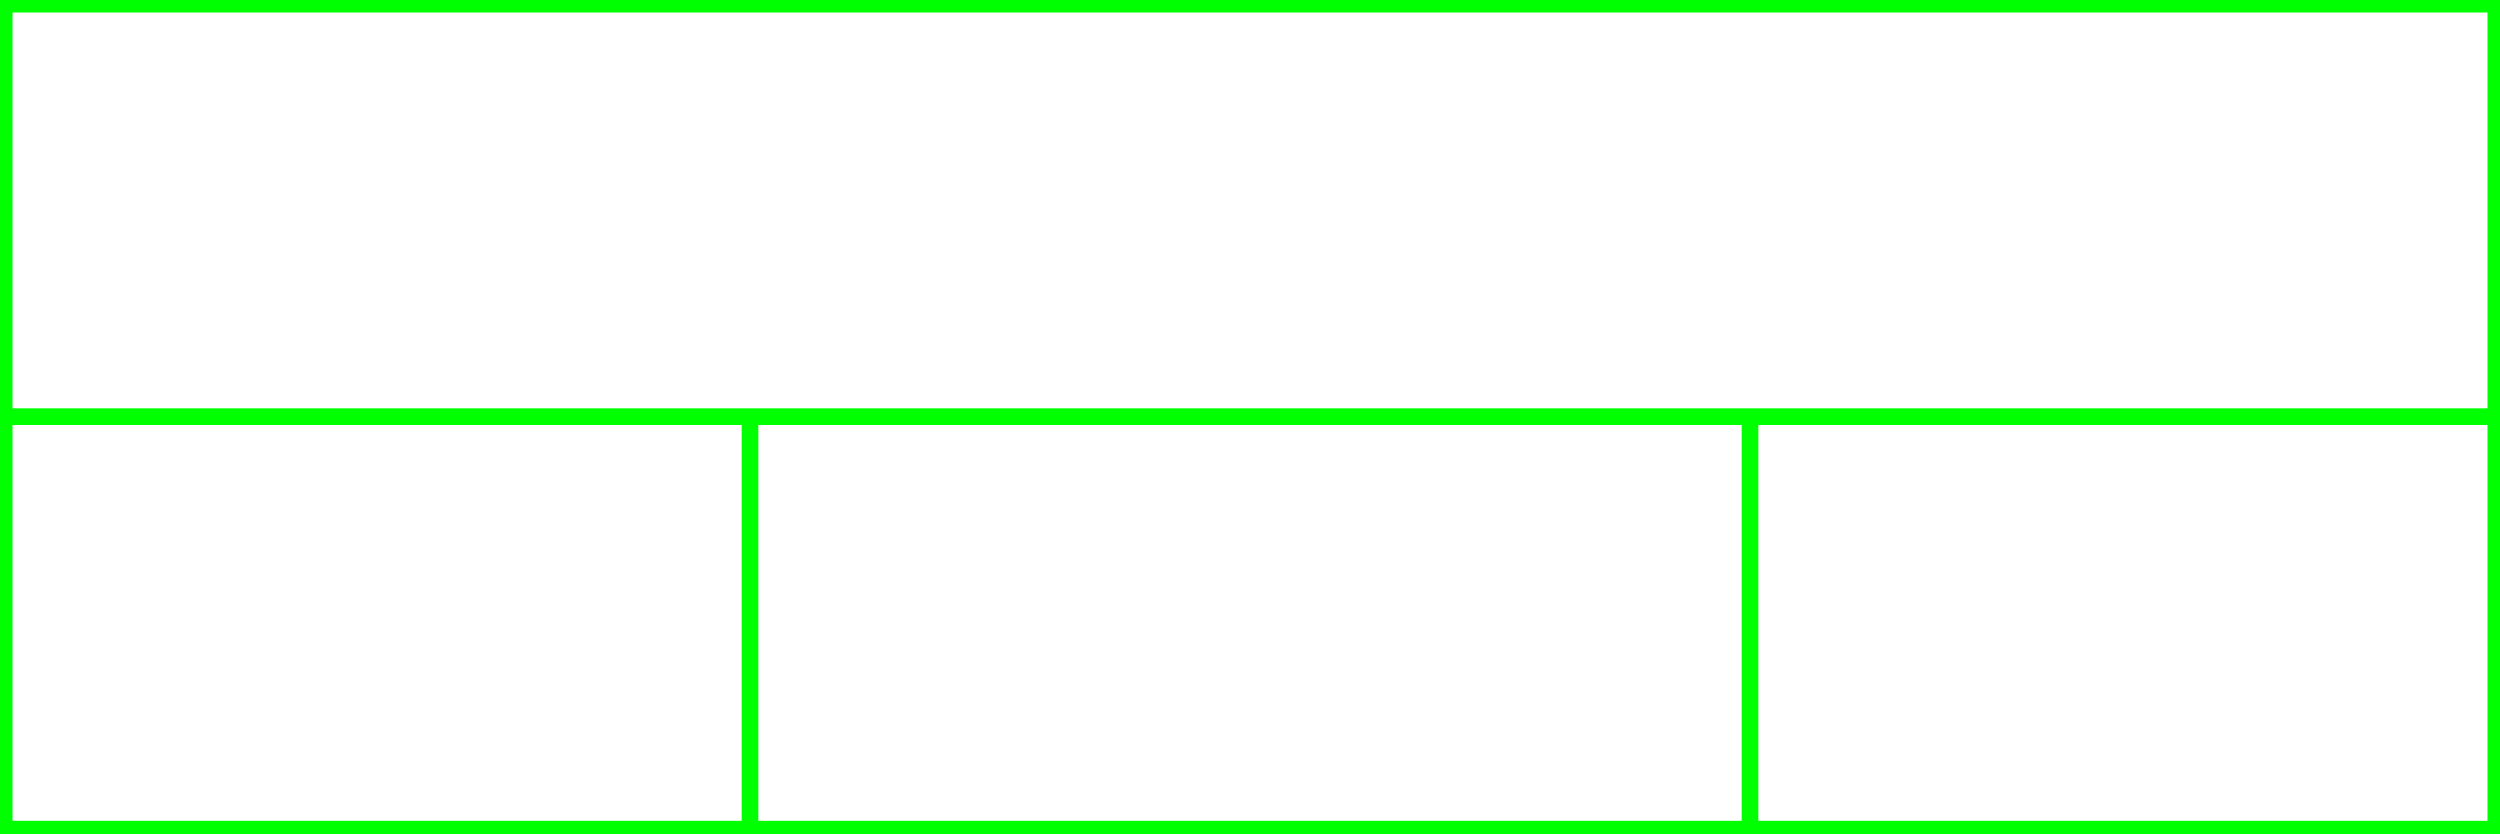
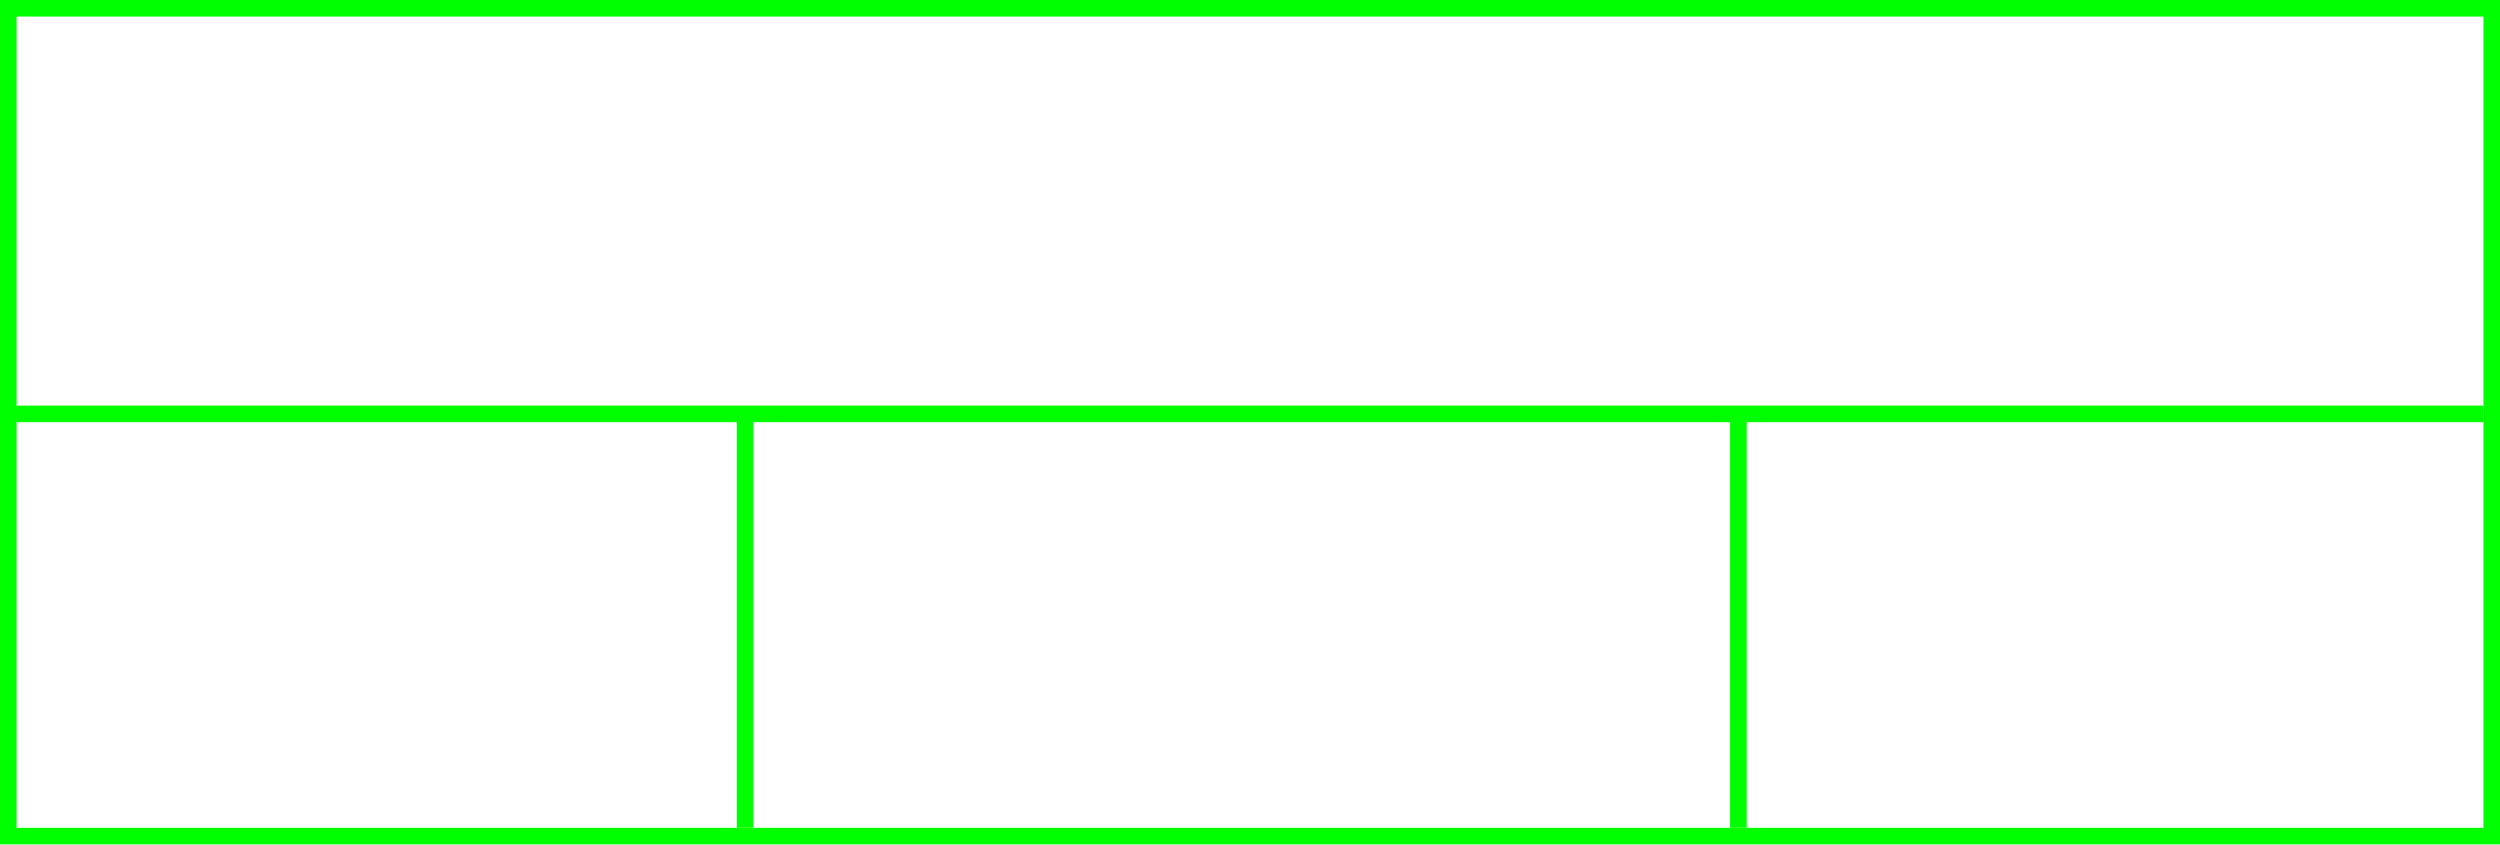
- <svg xmlns="http://www.w3.org/2000/svg" width="300" height="100">
+ <svg xmlns="http://www.w3.org/2000/svg" width="302" height="102">
  <g>
-     <rect x="-1" y="-1" width="302" height="102" id="canvas_background" fill="#fff" />
-     <g id="canvasGrid" display="none">
-       <rect id="svg_2" width="100%" height="100%" x="0" y="0" stroke-width="0" fill="url(#gridpattern)" />
-     </g>
+     <rect x="0" y="0" width="302" height="102" id="canvas_background" fill="#fff" />
  </g>
  <g>
-     <rect fill="#fff" stroke-width="3" x="0" y="0" width="300" height="100" id="svg_3" stroke="#00ff00" />
+     <rect fill="#fff" stroke-width="2" x="1" y="1" width="300" height="100" id="svg_3" stroke="#00ff00" />
    <line fill="none" stroke="#00ff00" stroke-width="2" x1="0" y1="50" x2="300" y2="50" id="svg_4" />
    <line fill="none" stroke="#00ff00" stroke-width="2" x1="90" y1="50" x2="90" y2="100" id="svg_5" />
    <line fill="none" stroke="#00ff00" stroke-width="2" x1="210" y1="50" x2="210" y2="100" id="svg_10" />
  </g>
</svg>
